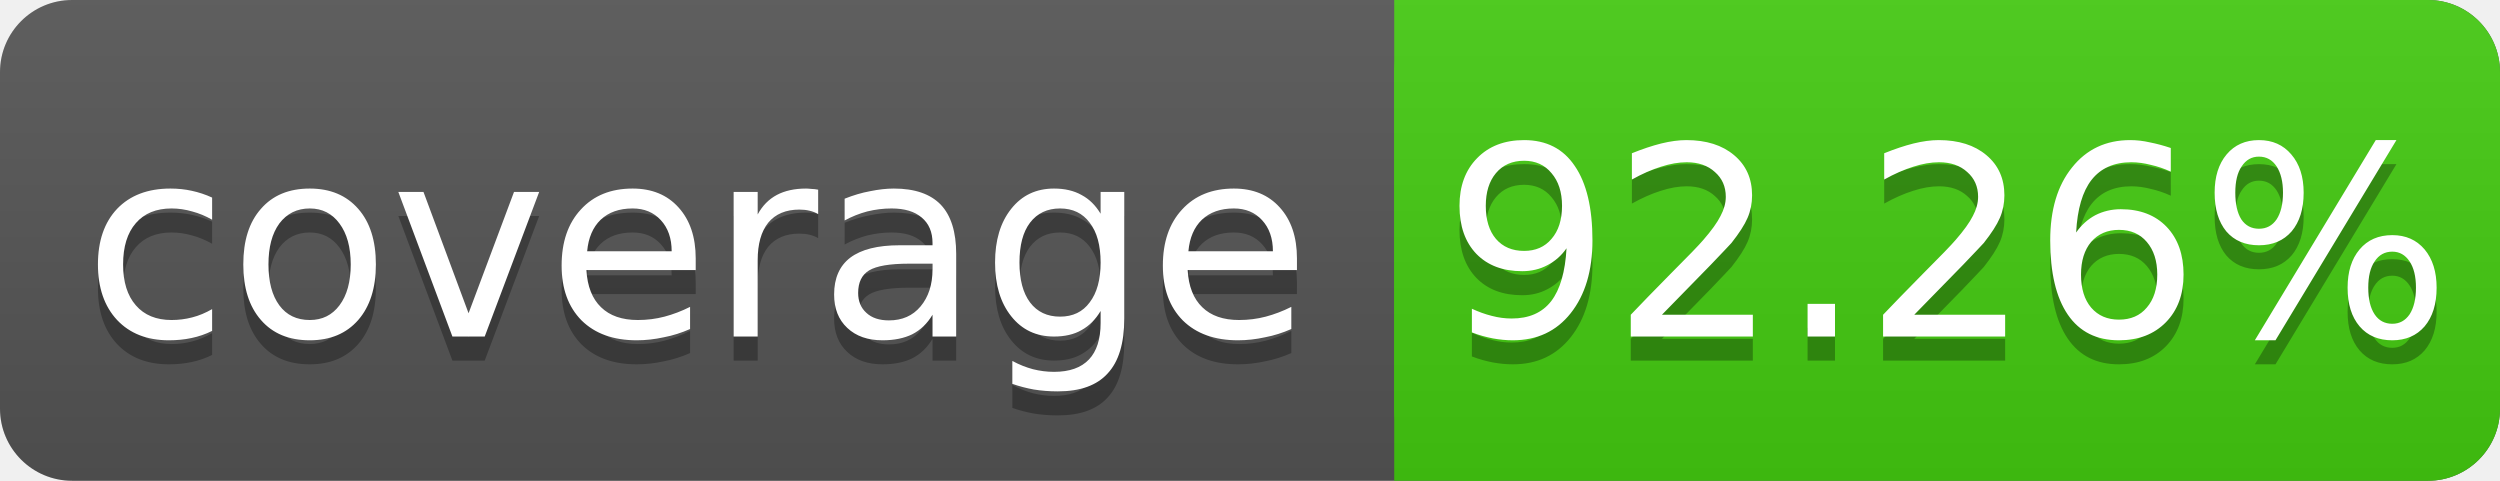
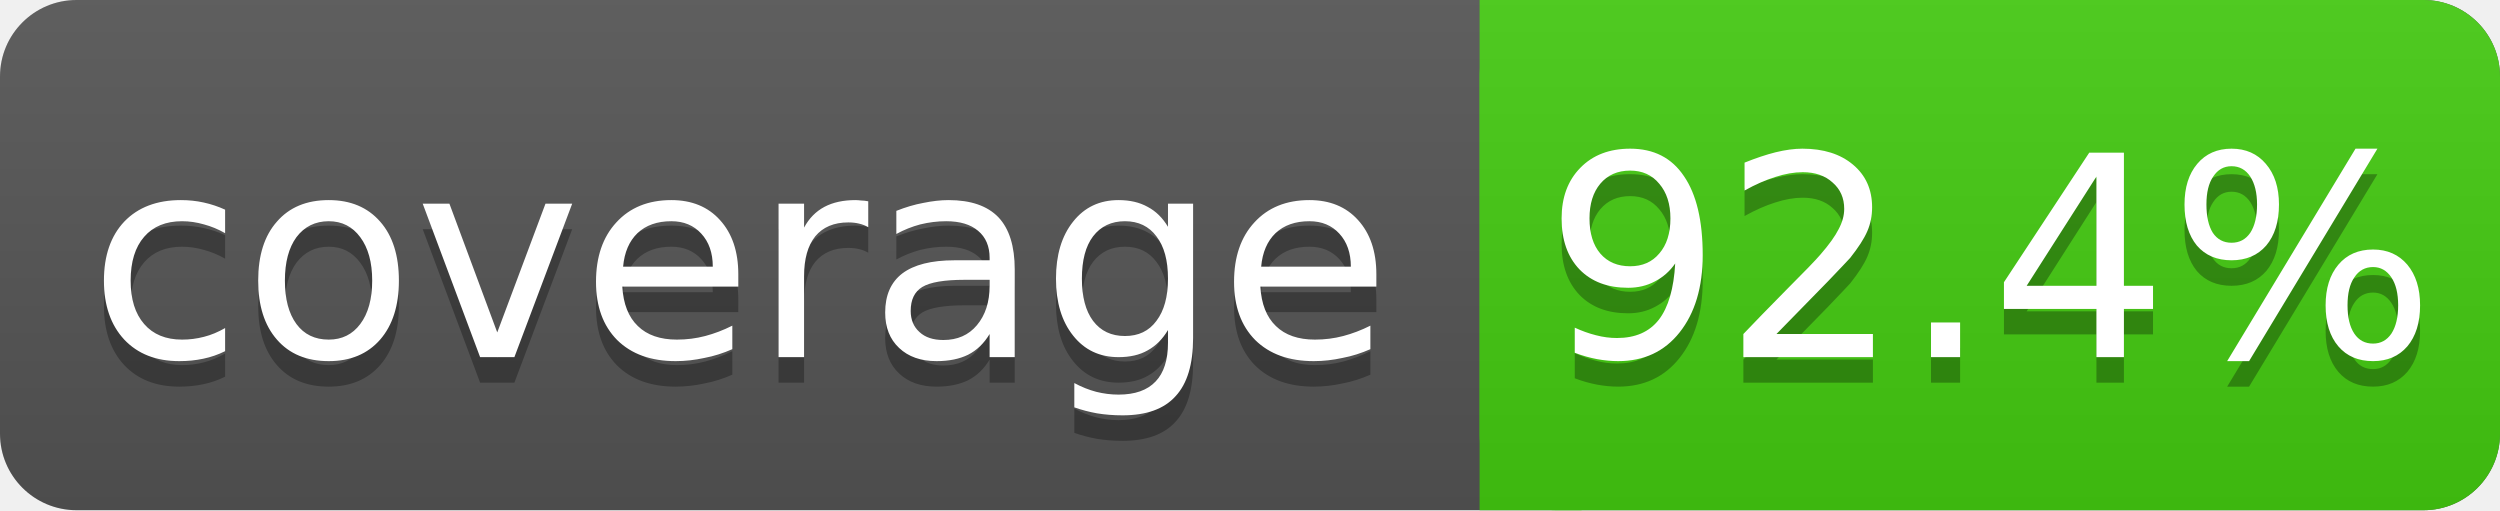
- <svg xmlns="http://www.w3.org/2000/svg" width="104" height="20">
+ <svg xmlns="http://www.w3.org/2000/svg" width="98" height="20">
  <linearGradient id="s" x2="0" y2="100%">
    <stop offset="0" stop-color="#bbb" stop-opacity=".1" />
    <stop offset="1" stop-opacity=".1" />
  </linearGradient>
-   <rect rx="3" width="104" height="20" fill="#555" />
-   <rect rx="3" x="58" width="46" height="20" fill="#4c1" />
+   <rect rx="3" width="98" height="20" fill="#555" />
+   <rect rx="3" x="58" width="40" height="20" fill="#4c1" />
  <rect x="58" width="4" height="20" fill="#4c1" />
-   <rect rx="3" width="104" height="20" fill="url(#s)" />
+   <rect rx="3" width="98" height="20" fill="url(#s)" />
  <g fill="#fff" text-anchor="middle" font-family="DejaVu Sans,Verdana,Geneva,sans-serif" font-size="11">
    <text x="29" y="15" fill="#010101" fill-opacity=".3">coverage</text>
    <text x="29" y="14">coverage</text>
-     <text x="81" y="15" fill="#010101" fill-opacity=".3">92.26%</text>
-     <text x="81" y="14">92.26%</text>
+     <text x="78" y="15" fill="#010101" fill-opacity=".3">92.4%</text>
+     <text x="78" y="14">92.4%</text>
  </g>
</svg>
